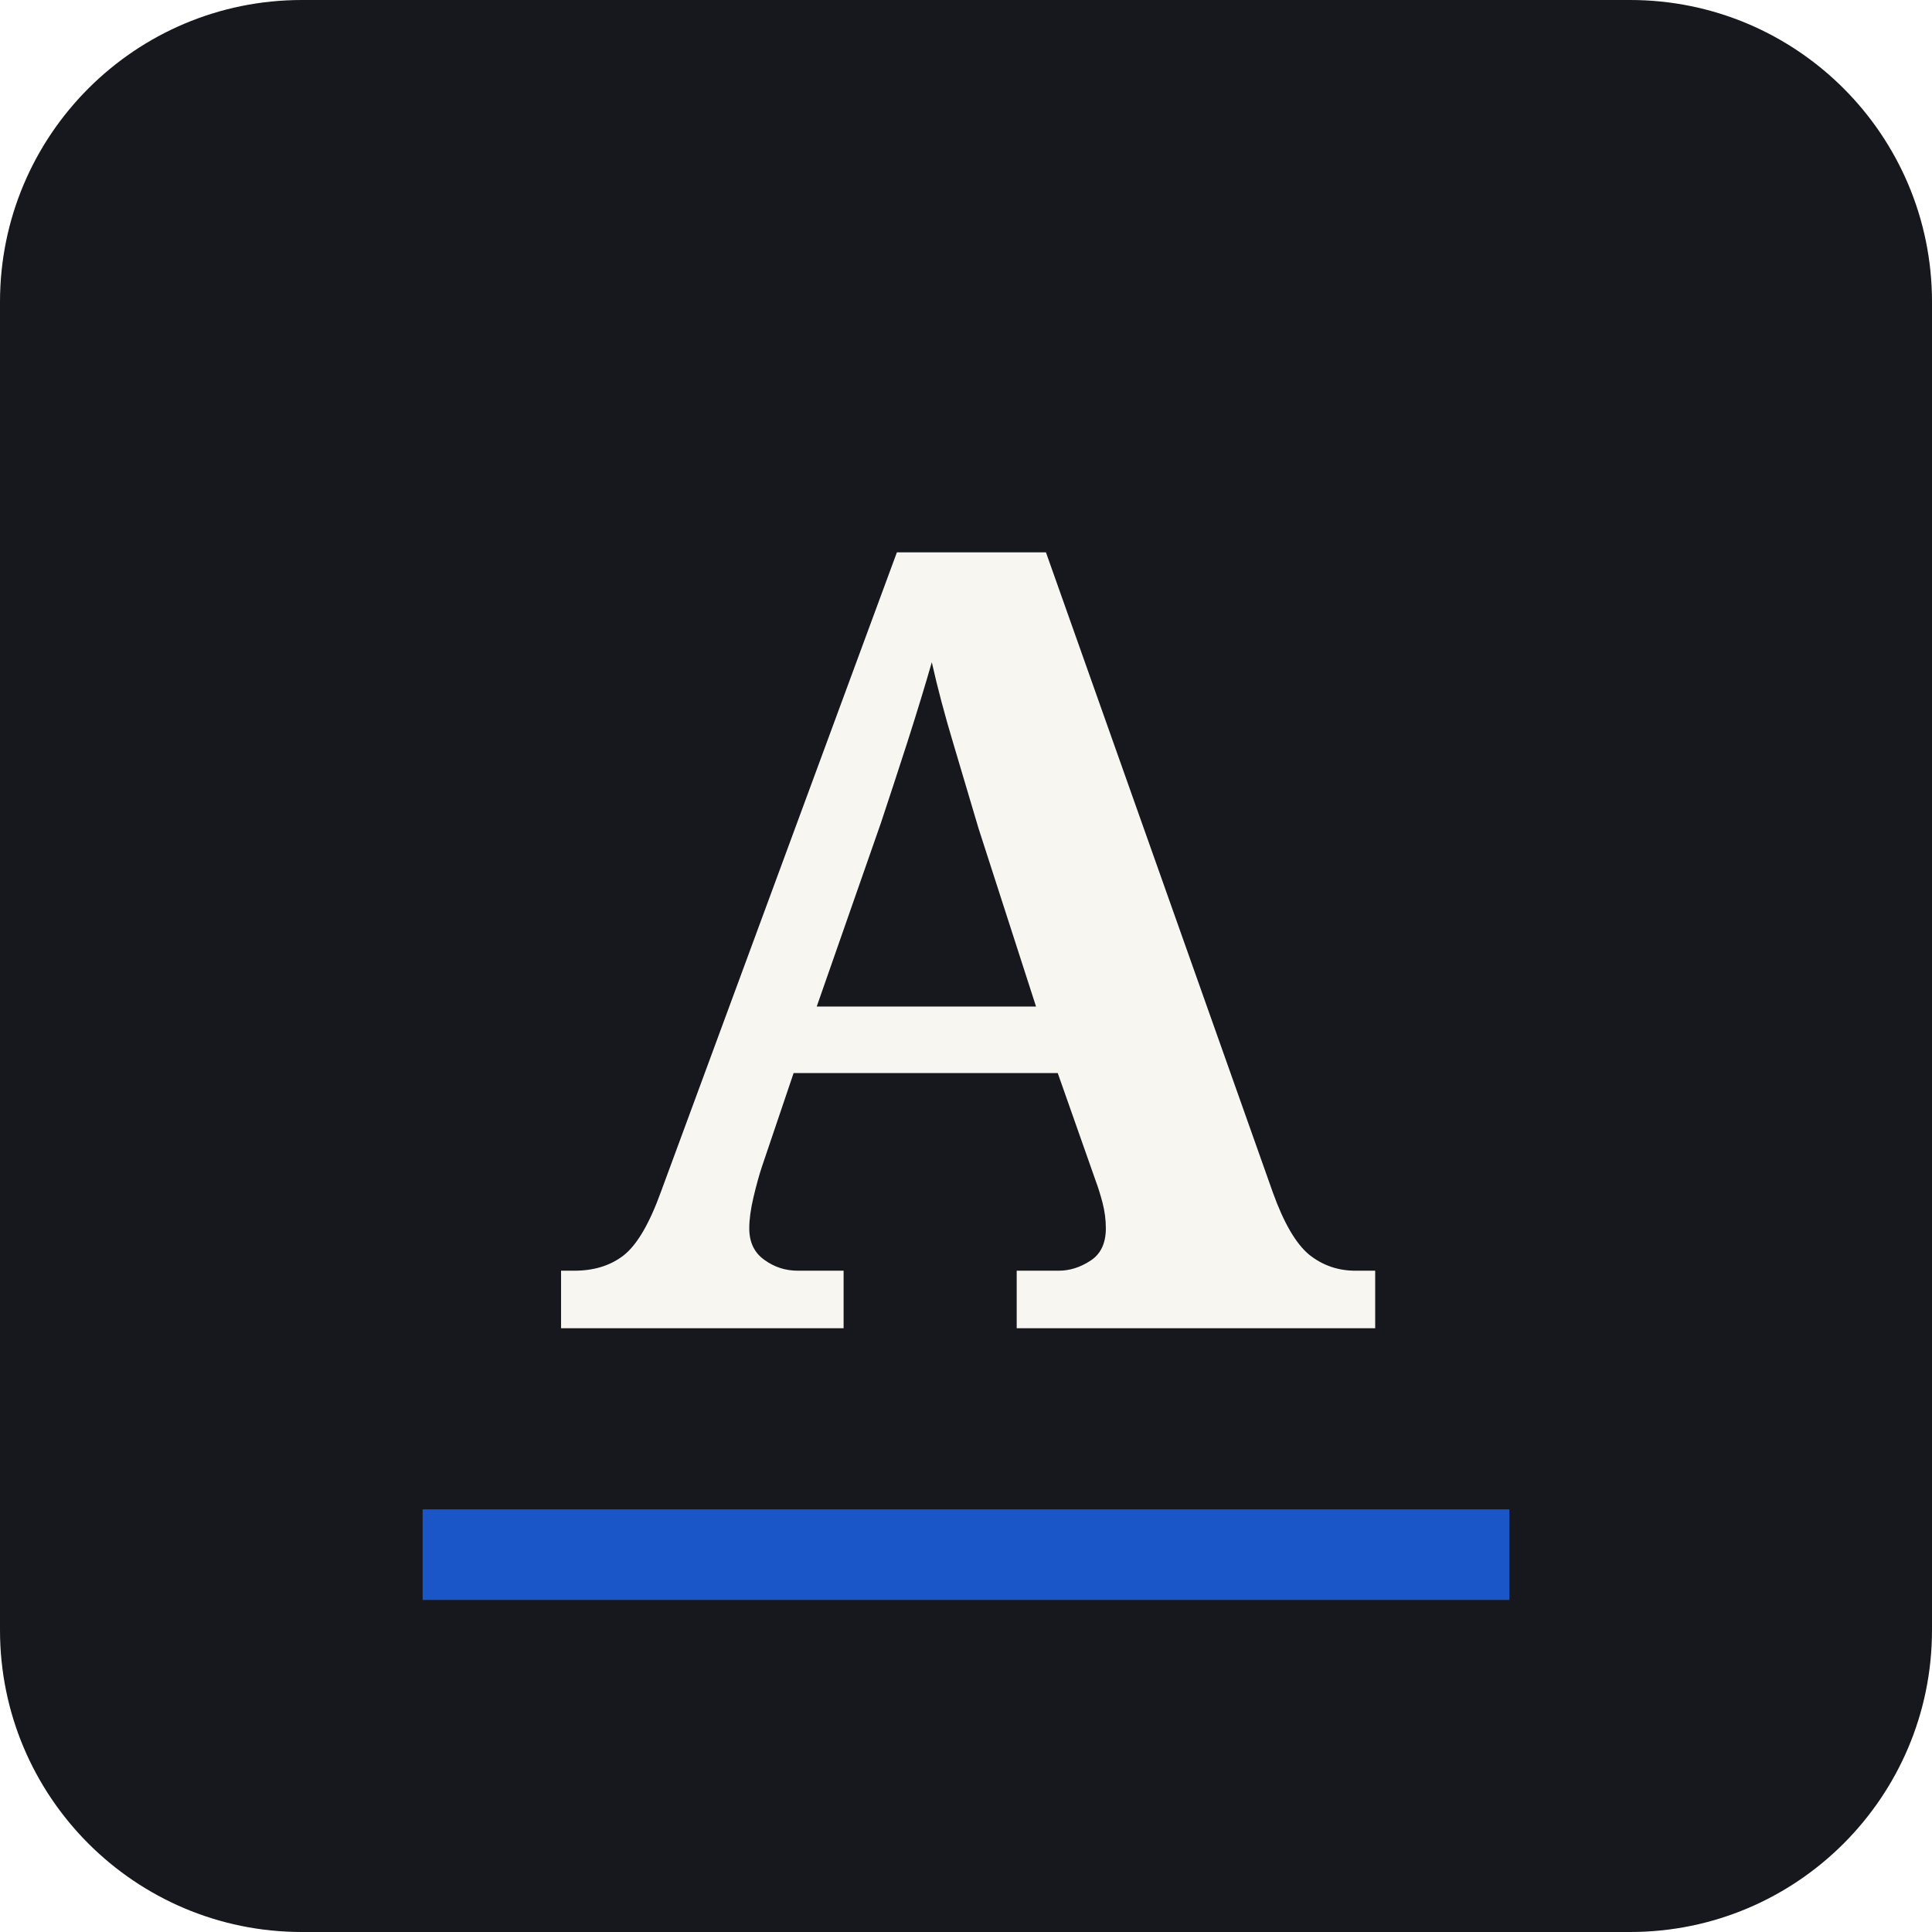
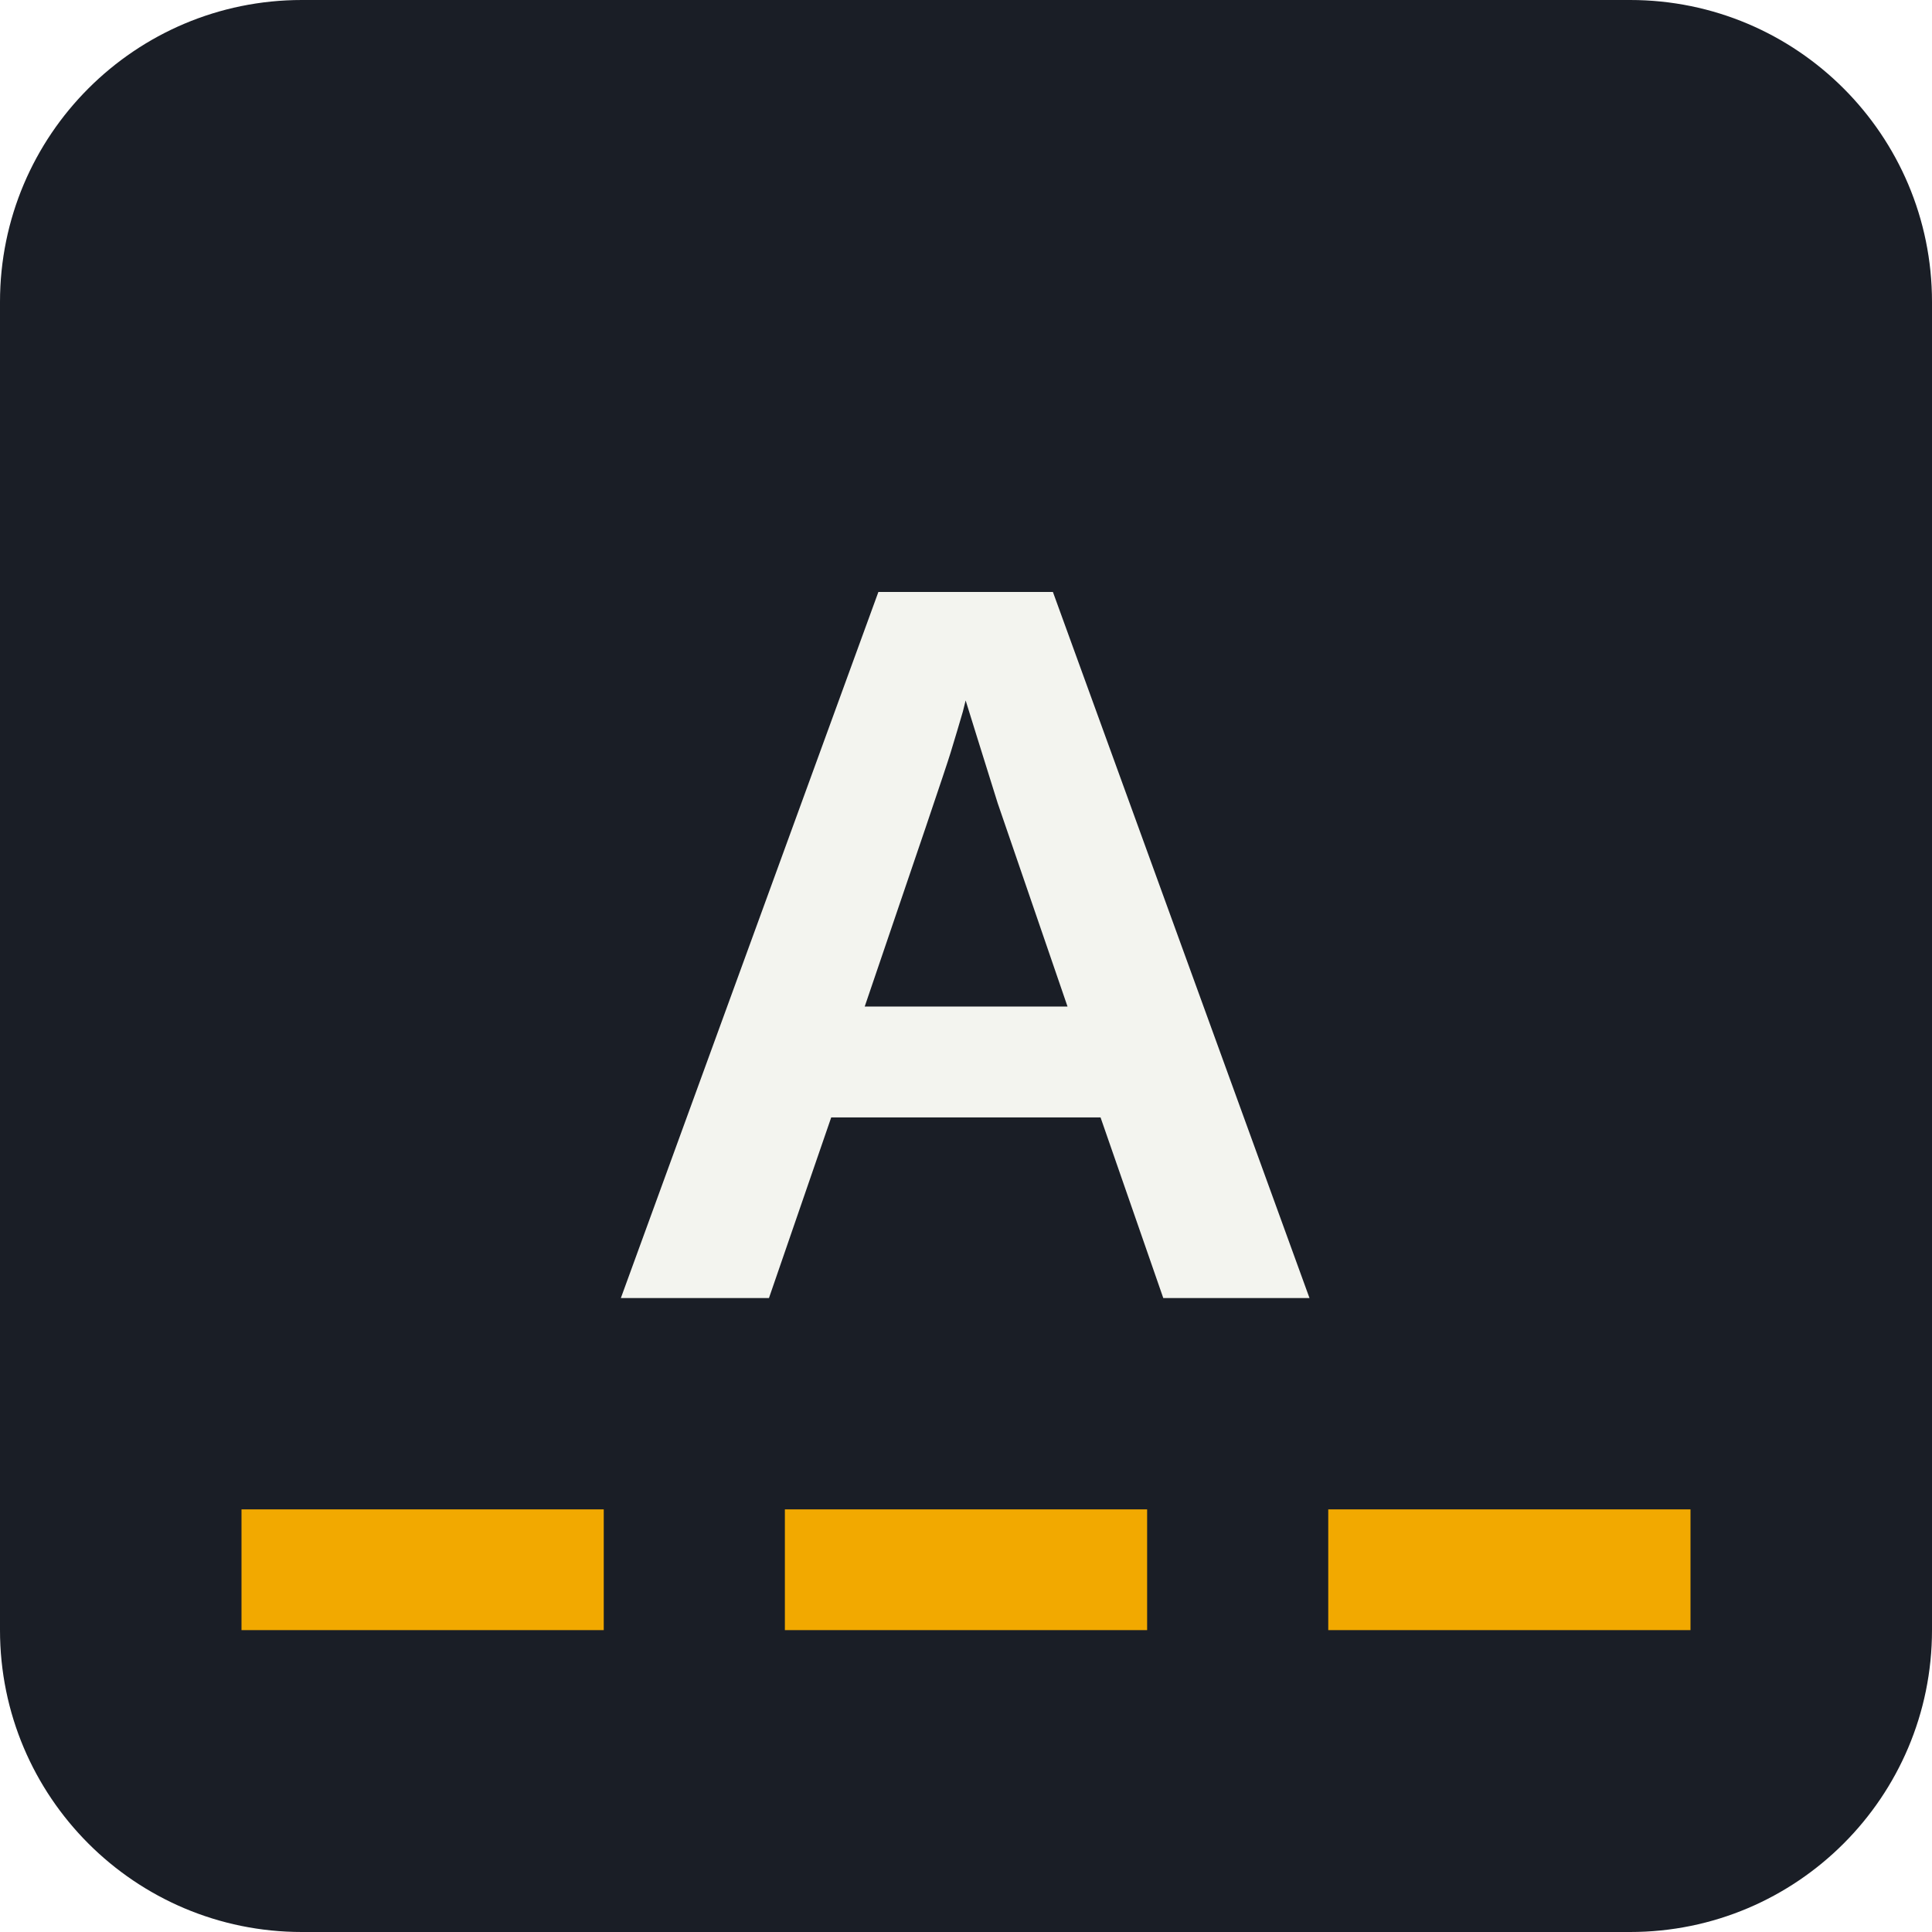
<svg xmlns="http://www.w3.org/2000/svg" viewBox="0 0 64 64">
-   <rect width="64" height="64" rx="10" fill="#16181d" />
-   <text x="32" y="44" text-anchor="middle" font-family="Georgia,serif" font-weight="700" font-size="36" fill="#f8f6f1">A</text>
-   <rect x="14" y="50" width="36" height="3" fill="#1a56c8" />
+   <rect width="64" height="64" rx="10" fill="#1a1e26" />
+   <text x="32" y="43" text-anchor="middle" font-family="Arial,Helvetica,sans-serif" font-weight="800" font-size="34" fill="#f3f4ef">A</text>
+   <rect x="8" y="50" width="12" height="4" fill="#f2a900" />
+   <rect x="26" y="50" width="12" height="4" fill="#f2a900" />
+   <rect x="44" y="50" width="12" height="4" fill="#f2a900" />
</svg>
